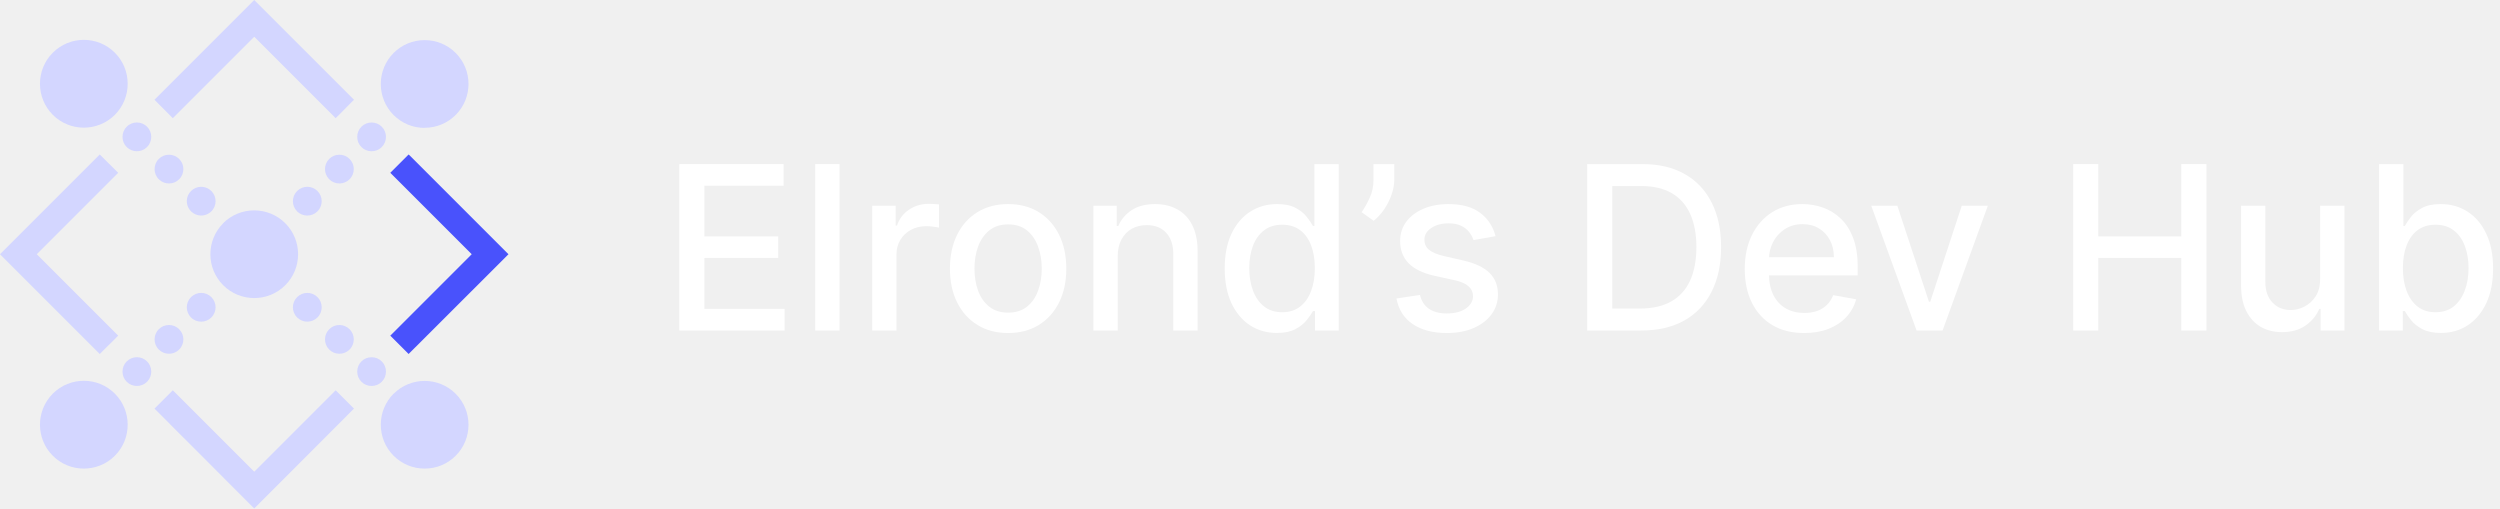
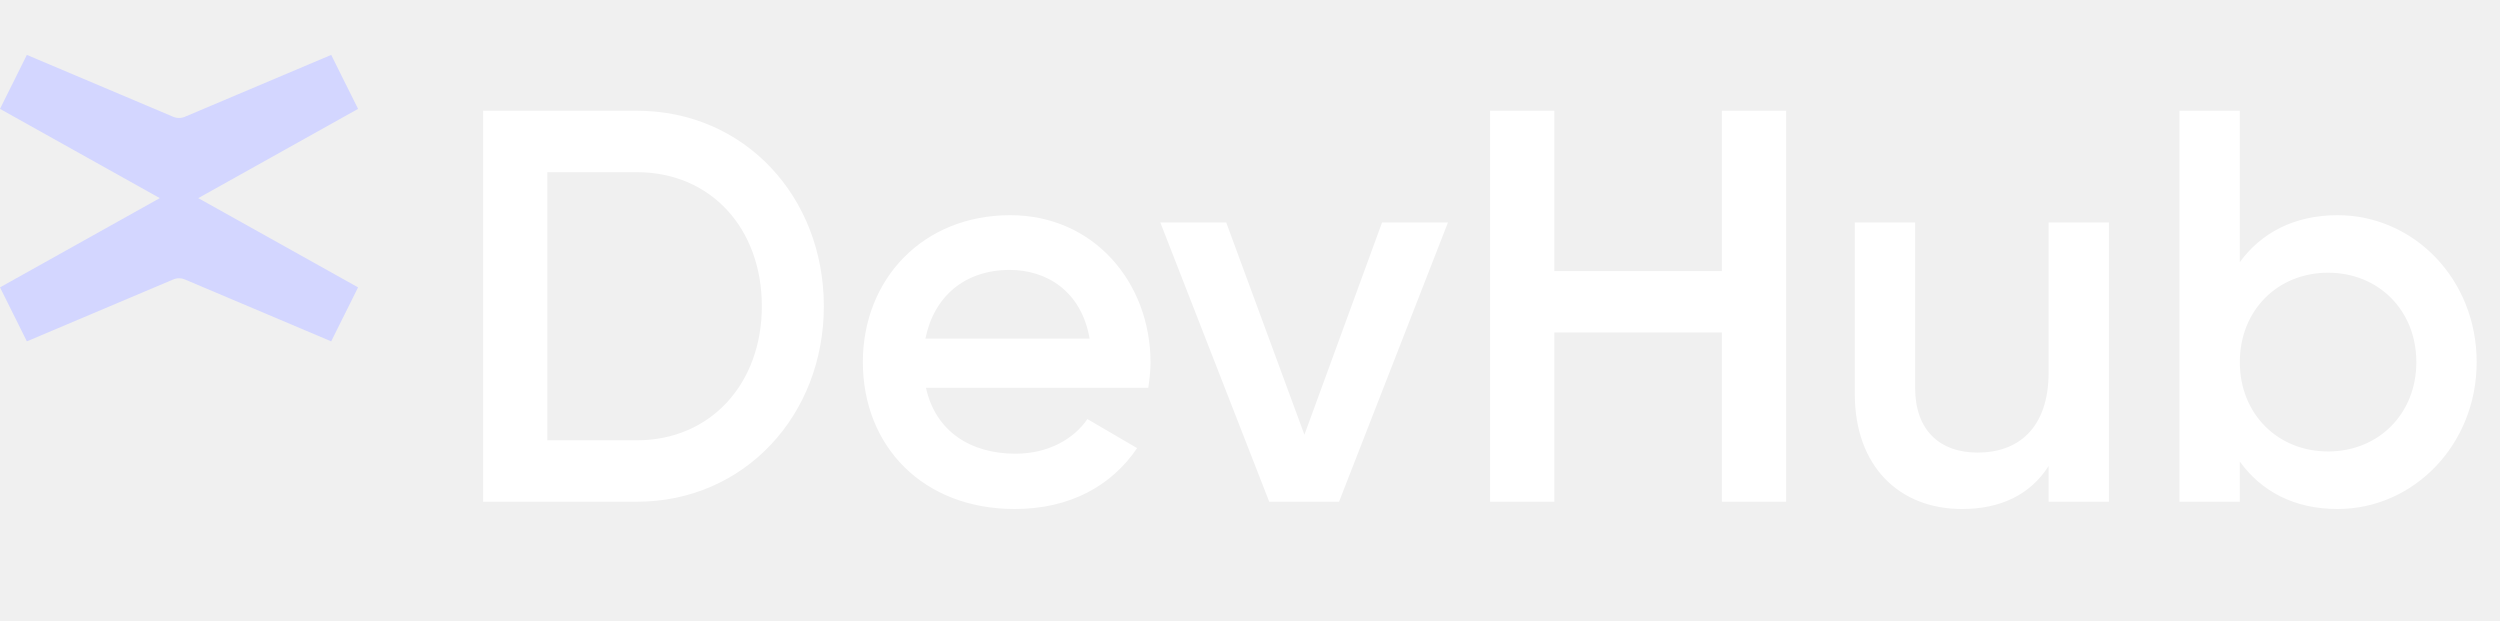
- <svg xmlns="http://www.w3.org/2000/svg" width="295" height="60" viewBox="0 0 295 60" fill="none">
-   <path d="M80.157 39V19.364H92.468V21.914H83.12V27.897H91.826V30.438H83.12V36.45H92.583V39H80.157Z" fill="white" />
-   <path d="M99.062 19.364V39H96.196V19.364H99.062Z" fill="white" />
-   <path d="M102.919 39V24.273H105.69V26.612H105.844C106.112 25.82 106.585 25.197 107.263 24.743C107.947 24.282 108.72 24.052 109.583 24.052C109.762 24.052 109.973 24.059 110.216 24.072C110.465 24.084 110.66 24.1 110.801 24.119V26.862C110.686 26.83 110.481 26.794 110.187 26.756C109.893 26.711 109.599 26.689 109.305 26.689C108.627 26.689 108.023 26.833 107.493 27.12C106.969 27.402 106.553 27.795 106.246 28.3C105.94 28.798 105.786 29.367 105.786 30.006V39H102.919Z" fill="white" />
-   <path d="M118.958 39.297C117.577 39.297 116.372 38.981 115.343 38.348C114.314 37.715 113.515 36.83 112.946 35.692C112.377 34.554 112.093 33.225 112.093 31.704C112.093 30.176 112.377 28.84 112.946 27.696C113.515 26.552 114.314 25.663 115.343 25.03C116.372 24.398 117.577 24.081 118.958 24.081C120.338 24.081 121.543 24.398 122.572 25.03C123.602 25.663 124.401 26.552 124.969 27.696C125.538 28.84 125.823 30.176 125.823 31.704C125.823 33.225 125.538 34.554 124.969 35.692C124.401 36.83 123.602 37.715 122.572 38.348C121.543 38.981 120.338 39.297 118.958 39.297ZM118.967 36.891C119.862 36.891 120.604 36.654 121.192 36.181C121.78 35.708 122.214 35.079 122.496 34.292C122.783 33.506 122.927 32.64 122.927 31.694C122.927 30.754 122.783 29.892 122.496 29.105C122.214 28.313 121.78 27.677 121.192 27.197C120.604 26.718 119.862 26.478 118.967 26.478C118.066 26.478 117.318 26.718 116.724 27.197C116.136 27.677 115.698 28.313 115.41 29.105C115.129 29.892 114.988 30.754 114.988 31.694C114.988 32.64 115.129 33.506 115.41 34.292C115.698 35.079 116.136 35.708 116.724 36.181C117.318 36.654 118.066 36.891 118.967 36.891Z" fill="white" />
-   <path d="M131.89 30.256V39H129.023V24.273H131.775V26.67H131.957C132.296 25.89 132.826 25.264 133.548 24.791C134.277 24.318 135.194 24.081 136.3 24.081C137.304 24.081 138.183 24.292 138.937 24.714C139.691 25.129 140.276 25.749 140.691 26.574C141.107 27.399 141.315 28.418 141.315 29.633V39H138.448V29.978C138.448 28.91 138.17 28.076 137.614 27.475C137.058 26.868 136.294 26.564 135.322 26.564C134.657 26.564 134.066 26.708 133.548 26.996C133.037 27.284 132.631 27.705 132.331 28.262C132.037 28.811 131.89 29.476 131.89 30.256Z" fill="white" />
-   <path d="M150.673 39.288C149.484 39.288 148.423 38.984 147.489 38.377C146.563 37.763 145.834 36.891 145.303 35.759C144.779 34.622 144.517 33.257 144.517 31.665C144.517 30.074 144.782 28.712 145.313 27.581C145.85 26.449 146.585 25.583 147.518 24.982C148.451 24.381 149.509 24.081 150.692 24.081C151.606 24.081 152.341 24.235 152.897 24.541C153.46 24.842 153.894 25.193 154.201 25.596C154.514 25.999 154.757 26.354 154.93 26.66H155.102V19.364H157.969V39H155.169V36.709H154.93C154.757 37.022 154.508 37.38 154.182 37.782C153.862 38.185 153.421 38.537 152.859 38.837C152.296 39.138 151.568 39.288 150.673 39.288ZM151.305 36.843C152.13 36.843 152.827 36.626 153.396 36.191C153.971 35.75 154.406 35.139 154.7 34.359C155 33.58 155.15 32.672 155.15 31.637C155.15 30.614 155.003 29.719 154.709 28.952C154.415 28.185 153.984 27.587 153.415 27.159C152.846 26.731 152.143 26.517 151.305 26.517C150.443 26.517 149.723 26.74 149.148 27.188C148.573 27.635 148.138 28.245 147.844 29.019C147.557 29.792 147.413 30.665 147.413 31.637C147.413 32.621 147.56 33.506 147.854 34.292C148.148 35.079 148.582 35.702 149.158 36.162C149.739 36.616 150.455 36.843 151.305 36.843Z" fill="white" />
-   <path d="M164.525 19.364V21.205C164.525 21.748 164.423 22.32 164.218 22.921C164.02 23.515 163.739 24.087 163.374 24.637C163.01 25.187 162.582 25.66 162.09 26.056L160.671 25.04C161.048 24.49 161.374 23.905 161.649 23.285C161.93 22.665 162.071 21.981 162.071 21.233V19.364H164.525Z" fill="white" />
-   <path d="M176.472 27.868L173.873 28.329C173.765 27.996 173.592 27.68 173.356 27.379C173.126 27.079 172.812 26.833 172.416 26.641C172.02 26.449 171.524 26.354 170.93 26.354C170.118 26.354 169.441 26.536 168.897 26.9C168.354 27.258 168.082 27.721 168.082 28.29C168.082 28.782 168.264 29.179 168.629 29.479C168.993 29.78 169.581 30.026 170.393 30.218L172.732 30.754C174.088 31.068 175.097 31.55 175.762 32.202C176.427 32.854 176.759 33.701 176.759 34.743C176.759 35.625 176.504 36.411 175.992 37.102C175.487 37.786 174.781 38.323 173.873 38.712C172.972 39.102 171.927 39.297 170.738 39.297C169.089 39.297 167.743 38.946 166.702 38.243C165.66 37.533 165.02 36.526 164.784 35.222L167.555 34.801C167.727 35.523 168.082 36.069 168.619 36.44C169.156 36.804 169.856 36.987 170.719 36.987C171.659 36.987 172.41 36.792 172.972 36.402C173.535 36.005 173.816 35.523 173.816 34.954C173.816 34.494 173.643 34.107 173.298 33.794C172.959 33.481 172.438 33.244 171.735 33.084L169.242 32.538C167.868 32.225 166.852 31.726 166.193 31.042C165.541 30.358 165.215 29.492 165.215 28.444C165.215 27.574 165.458 26.814 165.944 26.162C166.43 25.51 167.101 25.002 167.958 24.637C168.814 24.267 169.795 24.081 170.901 24.081C172.493 24.081 173.746 24.426 174.66 25.117C175.574 25.801 176.178 26.718 176.472 27.868Z" fill="white" />
-   <path d="M193.644 39H187.287V19.364H193.845C195.769 19.364 197.422 19.757 198.802 20.543C200.183 21.323 201.241 22.445 201.976 23.909C202.718 25.366 203.088 27.114 203.088 29.153C203.088 31.199 202.714 32.956 201.966 34.427C201.225 35.897 200.151 37.028 198.745 37.821C197.339 38.607 195.638 39 193.644 39ZM190.25 36.411H193.481C194.977 36.411 196.22 36.13 197.211 35.568C198.202 34.999 198.943 34.177 199.435 33.103C199.927 32.023 200.173 30.706 200.173 29.153C200.173 27.613 199.927 26.305 199.435 25.232C198.949 24.158 198.224 23.343 197.259 22.787C196.294 22.231 195.095 21.953 193.663 21.953H190.25V36.411Z" fill="white" />
-   <path d="M212.89 39.297C211.439 39.297 210.189 38.987 209.141 38.367C208.099 37.741 207.293 36.862 206.725 35.731C206.162 34.593 205.881 33.26 205.881 31.732C205.881 30.224 206.162 28.894 206.725 27.744C207.293 26.593 208.086 25.695 209.102 25.049C210.125 24.404 211.32 24.081 212.688 24.081C213.519 24.081 214.325 24.218 215.105 24.493C215.884 24.768 216.584 25.2 217.204 25.788C217.824 26.376 218.313 27.14 218.671 28.079C219.029 29.013 219.208 30.147 219.208 31.483V32.499H207.501V30.352H216.399C216.399 29.597 216.245 28.93 215.939 28.348C215.632 27.76 215.2 27.296 214.644 26.957C214.095 26.619 213.449 26.449 212.707 26.449C211.902 26.449 211.199 26.648 210.598 27.044C210.004 27.434 209.543 27.945 209.217 28.578C208.898 29.204 208.738 29.885 208.738 30.62V32.298C208.738 33.282 208.911 34.12 209.256 34.81C209.607 35.501 210.096 36.028 210.723 36.392C211.349 36.75 212.081 36.929 212.918 36.929C213.462 36.929 213.957 36.852 214.405 36.699C214.852 36.539 215.239 36.303 215.565 35.989C215.891 35.676 216.14 35.29 216.313 34.829L219.026 35.318C218.809 36.117 218.419 36.817 217.856 37.418C217.3 38.013 216.6 38.476 215.757 38.808C214.919 39.134 213.964 39.297 212.89 39.297Z" fill="white" />
-   <path d="M234.566 24.273L229.225 39H226.157L220.807 24.273H223.885L227.615 35.606H227.768L231.488 24.273H234.566Z" fill="white" />
-   <path d="M244.636 39V19.364H247.598V27.897H257.388V19.364H260.36V39H257.388V30.438H247.598V39H244.636Z" fill="white" />
-   <path d="M273.774 32.892V24.273H276.65V39H273.831V36.45H273.678C273.339 37.236 272.796 37.891 272.048 38.415C271.307 38.933 270.383 39.192 269.277 39.192C268.331 39.192 267.494 38.984 266.765 38.569C266.043 38.147 265.474 37.524 265.058 36.699C264.649 35.874 264.445 34.855 264.445 33.64V24.273H267.312V33.295C267.312 34.299 267.59 35.098 268.146 35.692C268.702 36.287 269.424 36.584 270.313 36.584C270.85 36.584 271.383 36.45 271.914 36.181C272.451 35.913 272.895 35.507 273.247 34.964C273.604 34.42 273.78 33.73 273.774 32.892Z" fill="white" />
-   <path d="M280.732 39V19.364H283.599V26.66H283.772C283.938 26.354 284.178 25.999 284.491 25.596C284.804 25.193 285.239 24.842 285.795 24.541C286.351 24.235 287.086 24.081 288 24.081C289.189 24.081 290.25 24.381 291.183 24.982C292.117 25.583 292.849 26.449 293.379 27.581C293.916 28.712 294.184 30.074 294.184 31.665C294.184 33.257 293.919 34.622 293.389 35.759C292.858 36.891 292.129 37.763 291.203 38.377C290.276 38.984 289.218 39.288 288.029 39.288C287.134 39.288 286.402 39.138 285.833 38.837C285.271 38.537 284.83 38.185 284.51 37.782C284.191 37.38 283.944 37.022 283.772 36.709H283.532V39H280.732ZM283.542 31.637C283.542 32.672 283.692 33.58 283.992 34.359C284.293 35.139 284.727 35.75 285.296 36.191C285.865 36.626 286.562 36.843 287.387 36.843C288.243 36.843 288.959 36.616 289.534 36.162C290.11 35.702 290.544 35.079 290.838 34.292C291.139 33.506 291.289 32.621 291.289 31.637C291.289 30.665 291.142 29.792 290.848 29.019C290.56 28.245 290.126 27.635 289.544 27.188C288.969 26.74 288.249 26.517 287.387 26.517C286.556 26.517 285.852 26.731 285.277 27.159C284.708 27.587 284.277 28.185 283.983 28.952C283.689 29.719 283.542 30.614 283.542 31.637Z" fill="white" />
-   <g clip-path="url(#clip0_690_312)">
-     <path d="M26.34 26.34C24.32 28.361 24.32 31.639 26.34 33.66C27.343 34.663 28.672 35.172 30 35.172C31.328 35.172 32.657 34.663 33.66 33.66C35.681 31.639 35.681 28.361 33.66 26.34C31.639 24.319 28.347 24.319 26.326 26.34H26.34Z" fill="#D3D6FF" />
-     <path d="M46.449 46.448C44.428 48.469 44.428 51.762 46.449 53.782C47.424 54.757 48.724 55.294 50.109 55.294C51.493 55.294 52.793 54.757 53.769 53.782C55.789 51.762 55.789 48.483 53.769 46.463C51.748 44.442 48.469 44.442 46.449 46.463V46.448Z" fill="#D3D6FF" />
-     <path d="M9.892 15.064C11.22 15.064 12.548 14.555 13.552 13.552C15.572 11.531 15.572 8.238 13.552 6.218C11.531 4.197 8.253 4.197 6.232 6.218C4.211 8.238 4.211 11.531 6.232 13.552C7.235 14.555 8.563 15.064 9.892 15.064Z" fill="#D3D6FF" />
-     <path d="M50.109 15.078C51.493 15.078 52.793 14.541 53.769 13.566C55.789 11.545 55.789 8.267 53.769 6.246C52.793 5.271 51.493 4.734 50.109 4.734C48.724 4.734 47.424 5.271 46.449 6.246C44.428 8.267 44.428 11.559 46.449 13.58C47.424 14.555 48.724 15.092 50.109 15.092V15.078Z" fill="#D3D6FF" />
-     <path d="M6.232 46.448C4.211 48.469 4.211 51.762 6.232 53.782C7.235 54.786 8.563 55.294 9.892 55.294C11.22 55.294 12.548 54.786 13.552 53.782C15.572 51.762 15.572 48.469 13.552 46.448C11.531 44.428 8.253 44.428 6.232 46.448Z" fill="#D3D6FF" />
-     <path d="M35.059 35.059C34.395 35.723 34.395 36.797 35.059 37.461C35.398 37.786 35.822 37.956 36.26 37.956C36.698 37.956 37.136 37.786 37.461 37.461C38.125 36.797 38.125 35.723 37.461 35.059C36.797 34.395 35.723 34.395 35.059 35.059Z" fill="#D3D6FF" />
-     <path d="M38.846 41.248C39.171 41.573 39.595 41.743 40.047 41.743C40.499 41.743 40.923 41.573 41.248 41.248C41.912 40.584 41.912 39.51 41.248 38.846C40.923 38.521 40.499 38.351 40.047 38.351C39.595 38.351 39.171 38.521 38.846 38.846C38.182 39.51 38.182 40.584 38.846 41.248Z" fill="#D3D6FF" />
-     <path d="M45.544 43.848C45.544 43.396 45.375 42.972 45.05 42.647C44.725 42.322 44.301 42.153 43.849 42.153C43.396 42.153 42.972 42.322 42.647 42.647C42.322 42.972 42.153 43.396 42.153 43.848C42.153 44.3 42.322 44.724 42.647 45.049C42.972 45.374 43.396 45.544 43.849 45.544C44.301 45.544 44.725 45.374 45.05 45.049C45.375 44.724 45.544 44.3 45.544 43.848Z" fill="#D3D6FF" />
-     <path d="M14.951 14.95C14.626 15.275 14.456 15.699 14.456 16.152C14.456 16.604 14.626 17.028 14.951 17.353C15.276 17.678 15.714 17.847 16.152 17.847C16.59 17.847 17.028 17.678 17.353 17.353C17.678 17.028 17.848 16.604 17.848 16.152C17.848 15.699 17.678 15.275 17.353 14.95C16.689 14.286 15.615 14.286 14.951 14.95Z" fill="#D3D6FF" />
-     <path d="M19.939 21.648C20.391 21.648 20.815 21.479 21.14 21.154C21.804 20.49 21.804 19.416 21.14 18.752C20.815 18.427 20.391 18.257 19.939 18.257C19.487 18.257 19.063 18.427 18.738 18.752C18.074 19.416 18.074 20.49 18.738 21.154C19.063 21.479 19.487 21.648 19.939 21.648Z" fill="#D3D6FF" />
-     <path d="M22.539 22.539C21.875 23.203 21.875 24.277 22.539 24.941C22.878 25.266 23.302 25.436 23.74 25.436C24.178 25.436 24.616 25.266 24.941 24.941C25.605 24.277 25.605 23.203 24.941 22.539C24.277 21.875 23.203 21.875 22.539 22.539Z" fill="#D3D6FF" />
-     <path d="M22.539 37.461C22.878 37.8 23.302 37.956 23.74 37.956C24.178 37.956 24.616 37.786 24.941 37.461C25.605 36.797 25.605 35.723 24.941 35.059C24.277 34.395 23.203 34.395 22.539 35.059C21.875 35.723 21.875 36.797 22.539 37.461Z" fill="#D3D6FF" />
-     <path d="M18.738 41.248C19.063 41.573 19.487 41.743 19.939 41.743C20.391 41.743 20.815 41.573 21.14 41.248C21.804 40.584 21.804 39.51 21.14 38.846C20.815 38.521 20.391 38.351 19.939 38.351C19.487 38.351 19.063 38.521 18.738 38.846C18.074 39.51 18.074 40.584 18.738 41.248Z" fill="#D3D6FF" />
-     <path d="M14.951 42.647C14.626 42.972 14.456 43.396 14.456 43.848C14.456 44.301 14.626 44.724 14.951 45.05C15.276 45.375 15.714 45.544 16.152 45.544C16.59 45.544 17.028 45.375 17.353 45.05C17.678 44.724 17.848 44.301 17.848 43.848C17.848 43.396 17.678 42.972 17.353 42.647C16.689 41.983 15.615 41.983 14.951 42.647Z" fill="#D3D6FF" />
-     <path d="M43.849 17.848C44.301 17.848 44.725 17.678 45.05 17.353C45.375 17.028 45.544 16.604 45.544 16.152C45.544 15.7 45.375 15.276 45.05 14.951C44.725 14.626 44.301 14.456 43.849 14.456C43.396 14.456 42.972 14.626 42.647 14.951C42.322 15.276 42.153 15.7 42.153 16.152C42.153 16.604 42.322 17.028 42.647 17.353C42.972 17.678 43.396 17.848 43.849 17.848Z" fill="#D3D6FF" />
-     <path d="M40.047 21.648C40.499 21.648 40.923 21.479 41.248 21.154C41.912 20.49 41.912 19.416 41.248 18.752C40.923 18.427 40.499 18.257 40.047 18.257C39.595 18.257 39.171 18.427 38.846 18.752C38.182 19.416 38.182 20.49 38.846 21.154C39.171 21.479 39.595 21.648 40.047 21.648Z" fill="#D3D6FF" />
-     <path d="M37.461 22.539C36.797 21.875 35.723 21.875 35.059 22.539C34.395 23.203 34.395 24.277 35.059 24.941C35.398 25.28 35.822 25.436 36.26 25.436C36.698 25.436 37.136 25.266 37.461 24.941C38.125 24.277 38.125 23.203 37.461 22.539Z" fill="#D3D6FF" />
-     <path d="M48.342 18.342L48.215 18.229L46.053 20.391L55.662 30L46.18 39.482L46.053 39.609L48.215 41.771L59.873 30.127L60 30L48.342 18.342Z" fill="#4952FC" />
-     <path d="M11.771 41.771L13.947 39.609L4.338 30L13.82 20.518L13.947 20.391L11.771 18.229L0.127 29.873L0 30L11.644 41.644L11.771 41.771Z" fill="#D3D6FF" />
-     <path d="M30 55.662L20.518 46.18L20.391 46.053L18.229 48.215L29.873 59.873L30 60L41.644 48.342L41.771 48.215L39.609 46.053L30 55.662Z" fill="#D3D6FF" />
-     <path d="M30 0L18.342 11.658L18.229 11.771L20.391 13.947L30 4.338L39.482 13.82L39.609 13.947L41.771 11.771L30.127 0.127L30 0Z" fill="#D3D6FF" />
-   </g>
-   <defs>
-     <clipPath id="clip0_690_312">
-       <rect width="60" height="60" fill="white" />
-     </clipPath>
-   </defs>
+ <svg xmlns="http://www.w3.org/2000/svg" width="862" height="214" viewBox="0 0 862 214" fill="none">
+   <path d="M219.54 38.18H166.575V173H219.54C256.712 173 284.061 143.147 284.061 105.59C284.061 67.84 256.712 38.18 219.54 38.18ZM219.54 151.814H188.724V59.366H219.54C245.156 59.366 262.682 78.819 262.682 105.59C262.682 132.169 245.156 151.814 219.54 151.814ZM319.276 133.71H395.931C396.316 131.013 396.702 127.932 396.702 125.043C396.702 97.308 377.056 74.196 348.359 74.196C318.121 74.196 297.513 96.345 297.513 124.85C297.513 153.74 318.121 175.504 349.9 175.504C368.775 175.504 383.22 167.607 392.079 154.51L374.938 144.495C370.315 151.236 361.648 156.436 350.092 156.436C334.684 156.436 322.551 148.732 319.276 133.71ZM319.084 116.761C321.973 102.316 332.566 93.071 348.166 93.071C360.685 93.071 372.819 100.197 375.708 116.761H319.084ZM476.534 76.7L449.763 149.888L422.799 76.7H400.072L437.629 173H461.704L499.261 76.7H476.534ZM593.71 38.18V93.456H535.93V38.18H513.781V173H535.93V114.642H593.71V173H615.859V38.18H593.71ZM706.366 76.7V128.317C706.366 147.962 695.581 156.051 681.906 156.051C668.809 156.051 660.335 148.347 660.335 133.71V76.7H639.534V135.828C639.534 160.866 654.942 175.504 676.513 175.504C689.61 175.504 700.011 170.689 706.366 160.674V173H727.167V76.7H706.366ZM805.996 74.196C790.973 74.196 779.61 80.359 772.291 90.375V38.18H751.49V173H772.291V159.133C779.61 169.341 790.973 175.504 805.996 175.504C832.19 175.504 853.954 153.355 853.954 124.85C853.954 96.153 832.19 74.196 805.996 74.196ZM802.722 155.666C785.388 155.666 772.291 142.762 772.291 124.85C772.291 106.938 785.388 94.034 802.722 94.034C820.056 94.034 833.153 106.938 833.153 124.85C833.153 142.762 820.056 155.666 802.722 155.666Z" fill="white" />
+   <path d="M68.368 68.313L123.462 37.541L114.196 18.929L63.75 40.261C62.45 40.811 61.012 40.811 59.712 40.261L9.266 18.929L0 37.541L55.093 68.313L0 99.086L9.266 117.698L59.712 96.365C61.012 95.815 62.45 95.815 63.75 96.365L114.196 117.698L123.462 99.086L68.368 68.313Z" fill="#D3D6FF" />
</svg>
